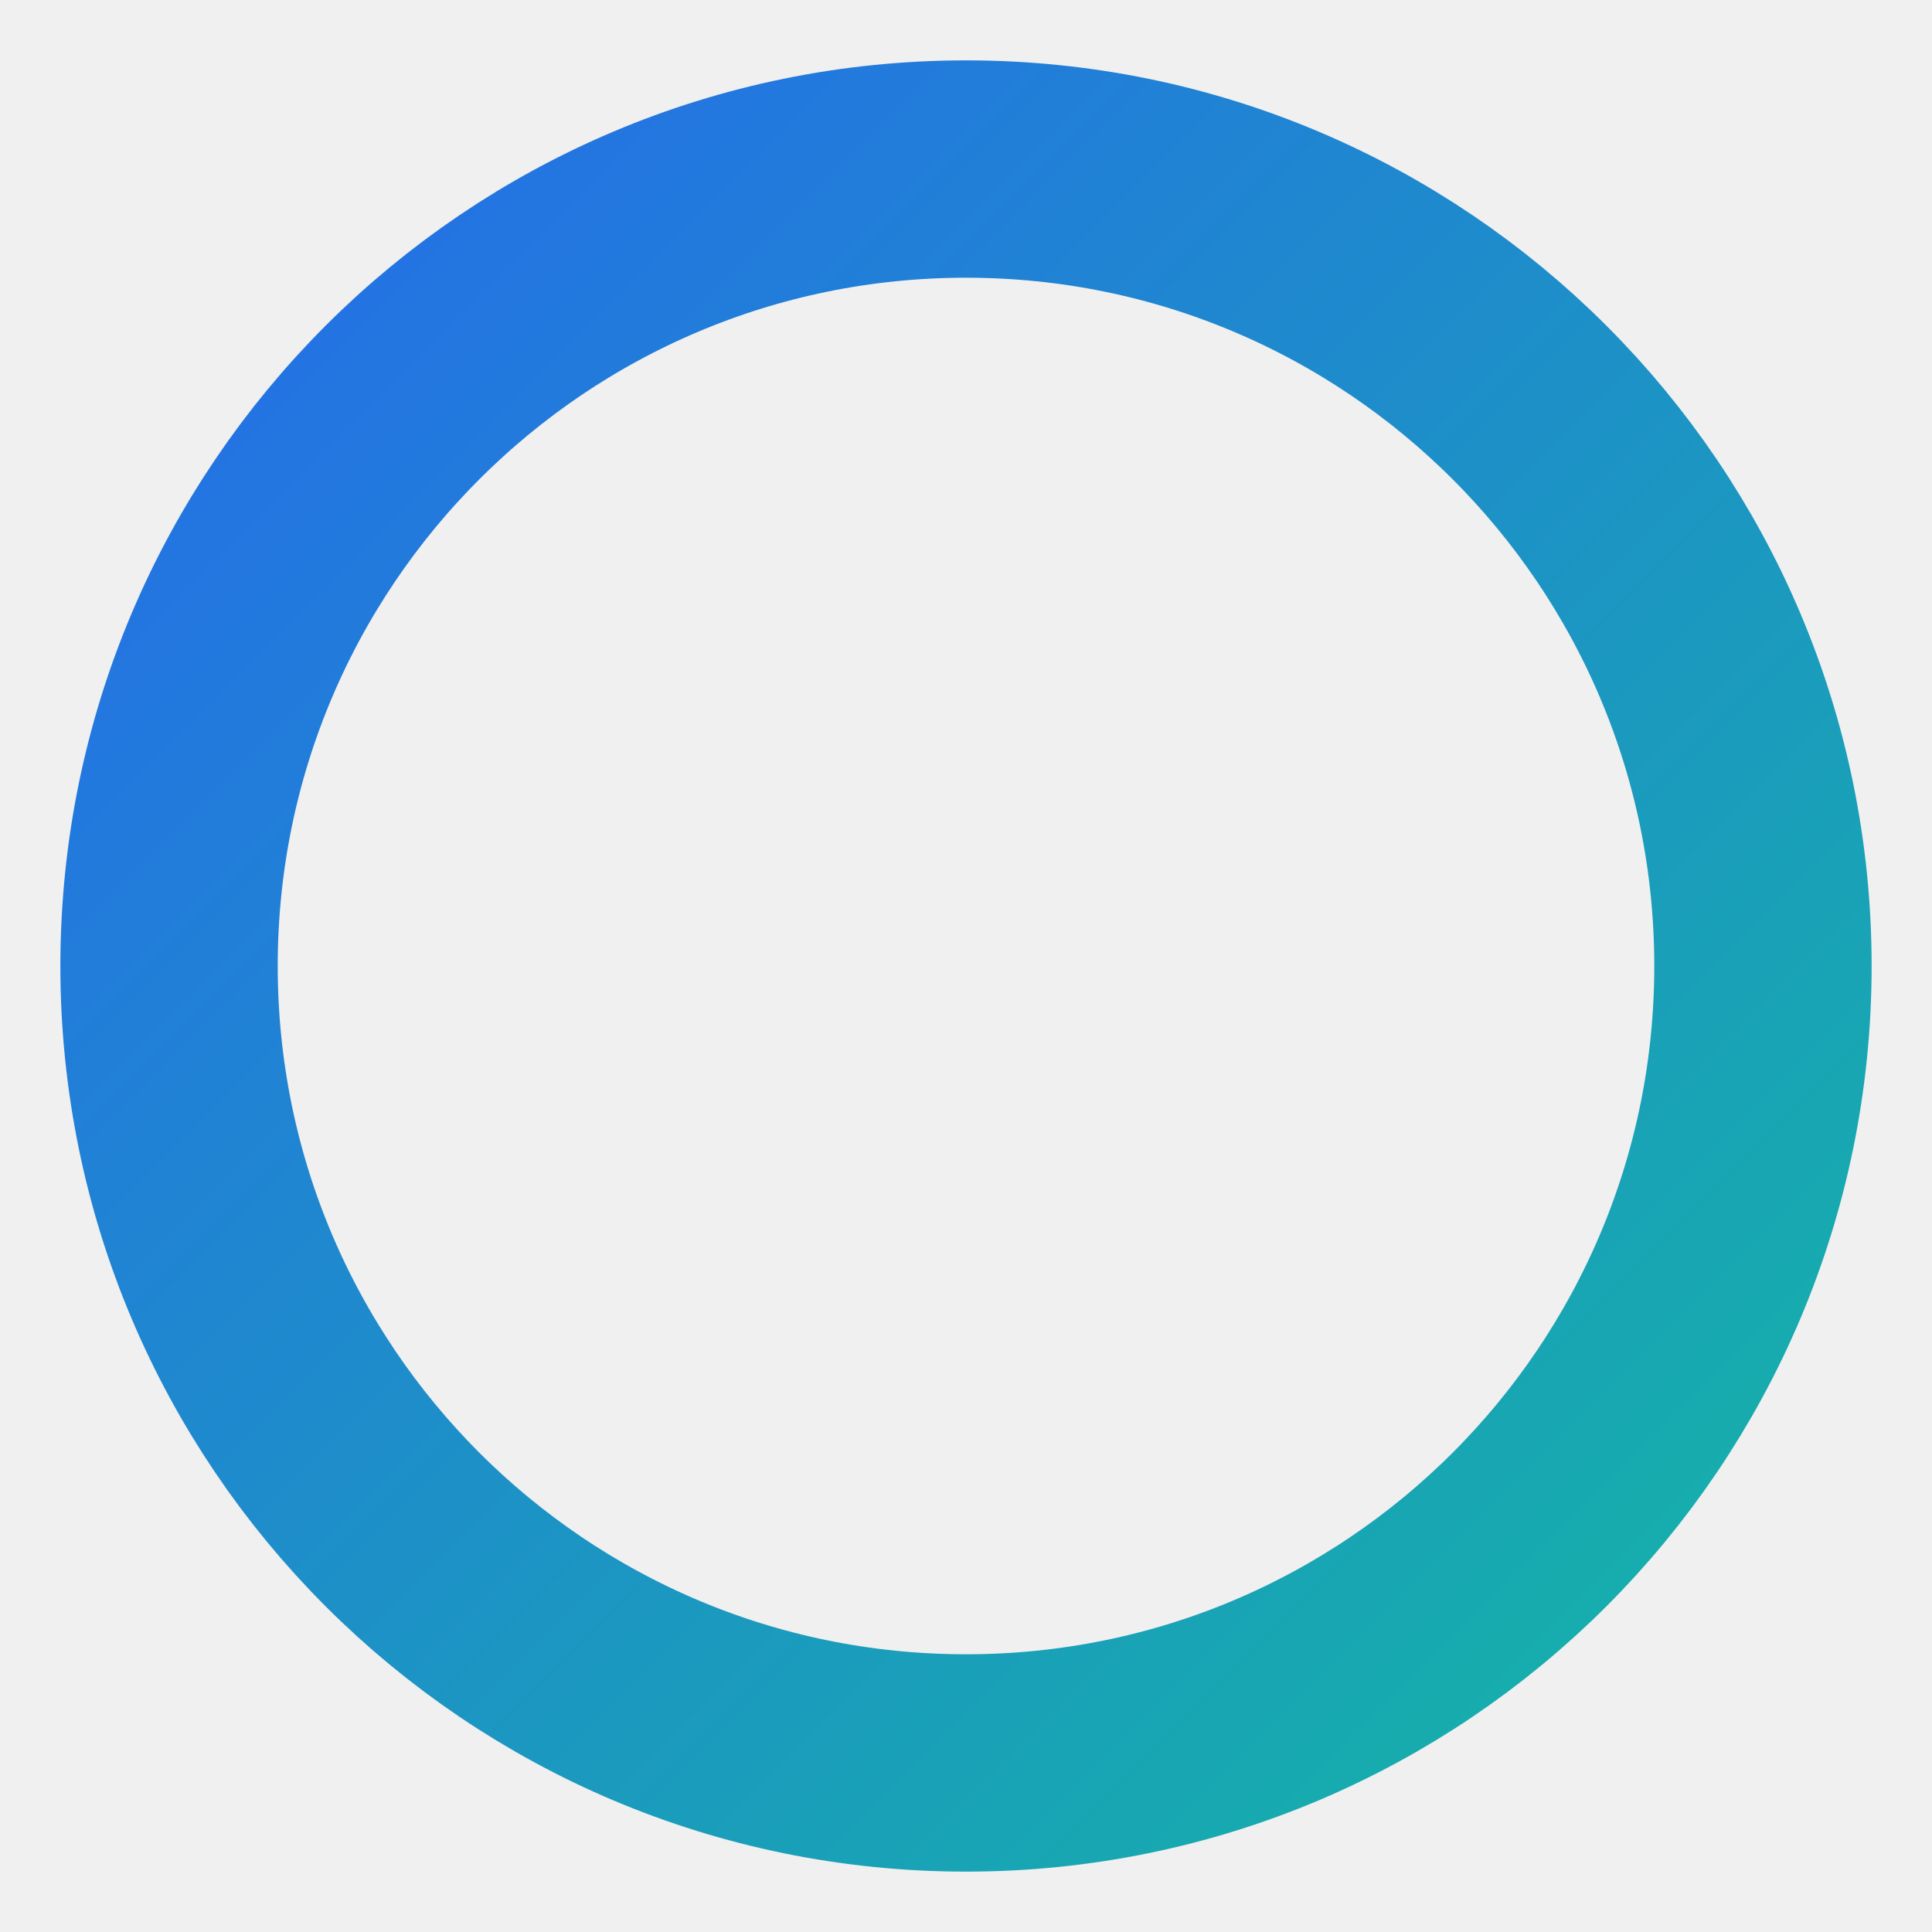
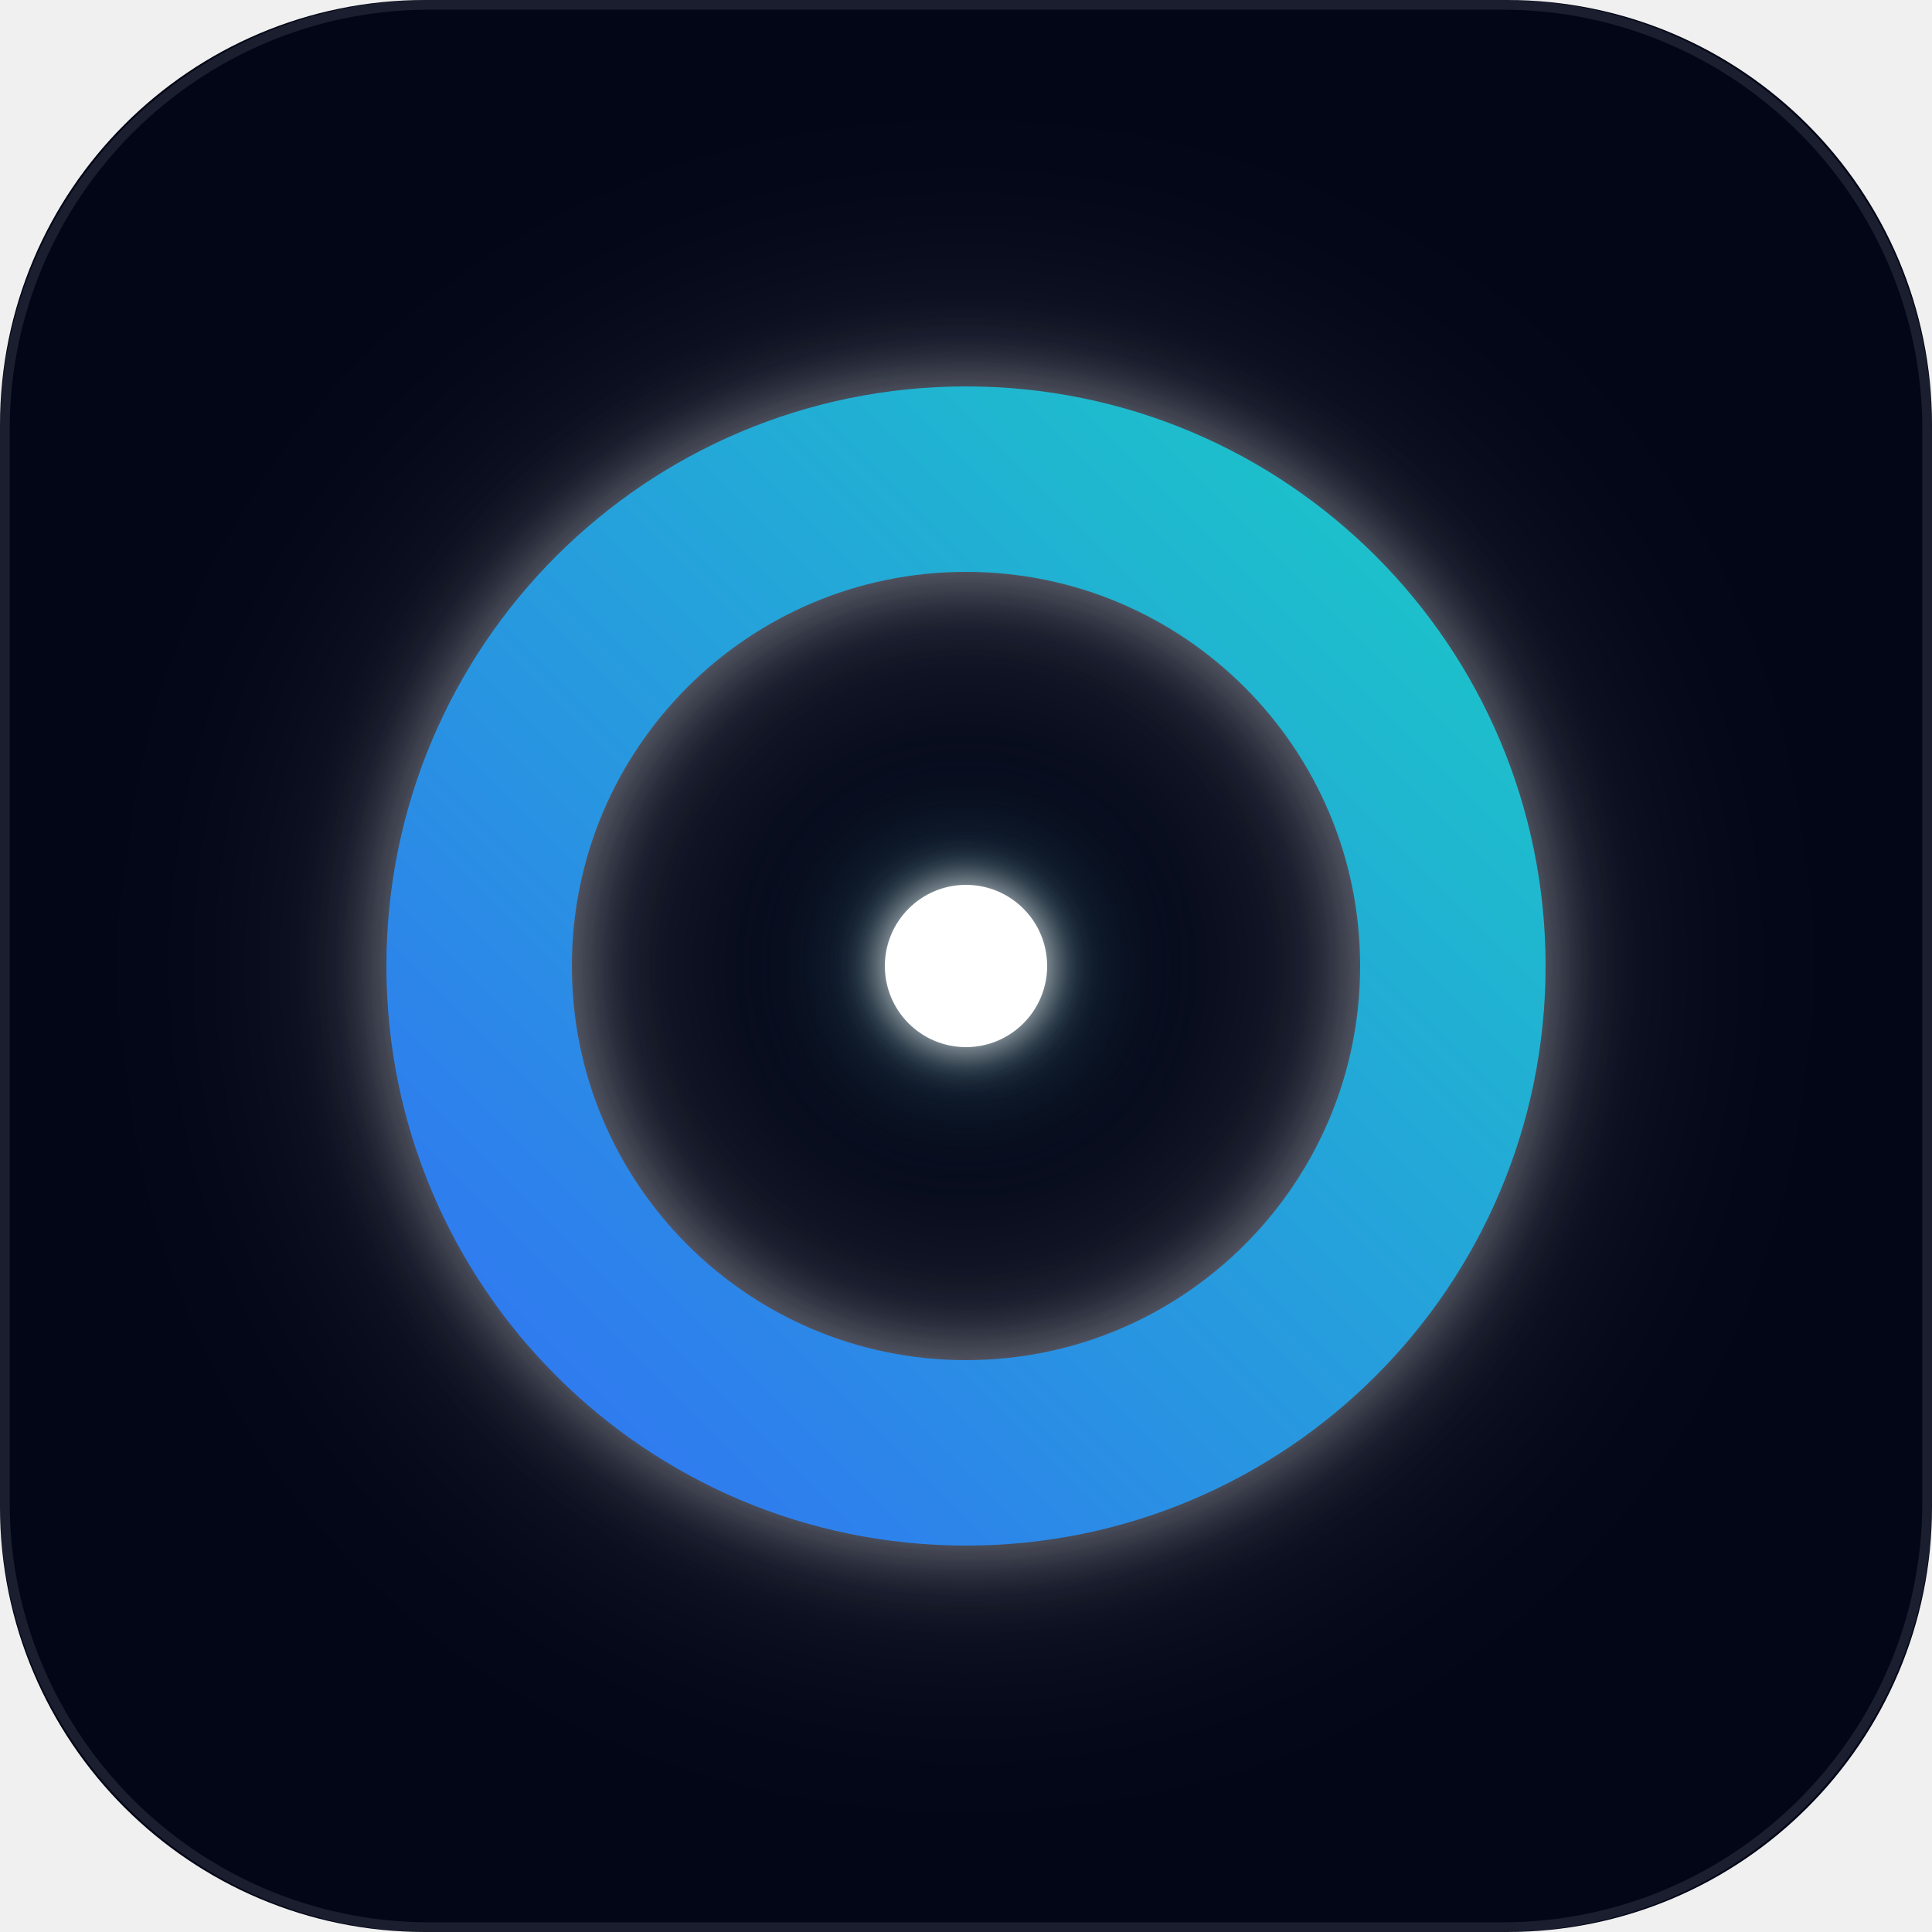
- <svg xmlns="http://www.w3.org/2000/svg" width="512" height="512" viewBox="0 0 512 512" role="img">
+ <svg xmlns="http://www.w3.org/2000/svg" width="512" height="512" viewBox="0 0 100 100" role="img" data-app="studio">
  <defs>
-     <linearGradient id="ring" gradientUnits="userSpaceOnUse" x1="16" y1="16" x2="496" y2="496">
-       <stop offset="0" stop-color="#2668ed" />
-       <stop offset="1" stop-color="#14b8a2" />
+     <linearGradient id="ring" x1="0" y1="1" x2="1" y2="0">
+       <stop offset="0" stop-color="#3175f2" />
+       <stop offset="1" stop-color="#1bc6c8" />
    </linearGradient>
+     <filter id="r" filterUnits="userSpaceOnUse" x="-50" y="-50" width="200" height="200" color-interpolation-filters="sRGB">
+       <feGaussianBlur in="SourceGraphic" stdDeviation="3.5" result="b0" />
+       <feFlood flood-color="#ffffff" flood-opacity="0.45" />
+       <feComposite in2="b0" operator="in" result="g0" />
+       <feMerge result="l0">
+         <feMergeNode in="g0" />
+         <feMergeNode in="SourceGraphic" />
+       </feMerge>
+       <feGaussianBlur in="l0" stdDeviation="11" result="b1" />
+       <feFlood flood-color="#ffffff" flood-opacity="0.18" />
+       <feComposite in2="b1" operator="in" result="g1" />
+       <feMerge result="l1">
+         <feMergeNode in="g1" />
+         <feMergeNode in="l0" />
+       </feMerge>
+     </filter>
+     <filter id="c" filterUnits="userSpaceOnUse" x="-50" y="-50" width="200" height="200" color-interpolation-filters="sRGB">
+       <feGaussianBlur in="SourceGraphic" stdDeviation="2" result="b0" />
+       <feFlood flood-color="#ffffff" flood-opacity="0.9" />
+       <feComposite in2="b0" operator="in" result="g0" />
+       <feMerge result="l0">
+         <feMergeNode in="g0" />
+         <feMergeNode in="SourceGraphic" />
+       </feMerge>
+       <feGaussianBlur in="l0" stdDeviation="6" result="b1" />
+       <feFlood flood-color="#7fe3e4" flood-opacity="0.5" />
+       <feComposite in2="b1" operator="in" result="g1" />
+       <feMerge result="l1">
+         <feMergeNode in="g1" />
+         <feMergeNode in="l0" />
+       </feMerge>
+     </filter>
  </defs>
-   <circle cx="256" cy="256" r="211.2" fill="none" stroke="url(#ring)" stroke-width="57.6" />
+   <rect width="100" height="100" rx="22" fill="#020617" />
+   <rect x="0.25" y="0.25" width="99.5" height="99.5" rx="22" fill="none" stroke="#ffffff" stroke-opacity="0.1" stroke-width="0.5" />
+   <g transform="translate(20 20) scale(0.6)">
+     <g filter="url(#r)">
+       <circle cx="50" cy="50" r="42" fill="none" stroke="url(#ring)" stroke-width="16" />
+     </g>
+     <g filter="url(#c)">
+       <g transform="translate(50 50) scale(1) translate(-50 -50)">
+         <circle cx="50" cy="50" r="7" fill="#fff" />
+       </g>
+     </g>
+   </g>
</svg>
